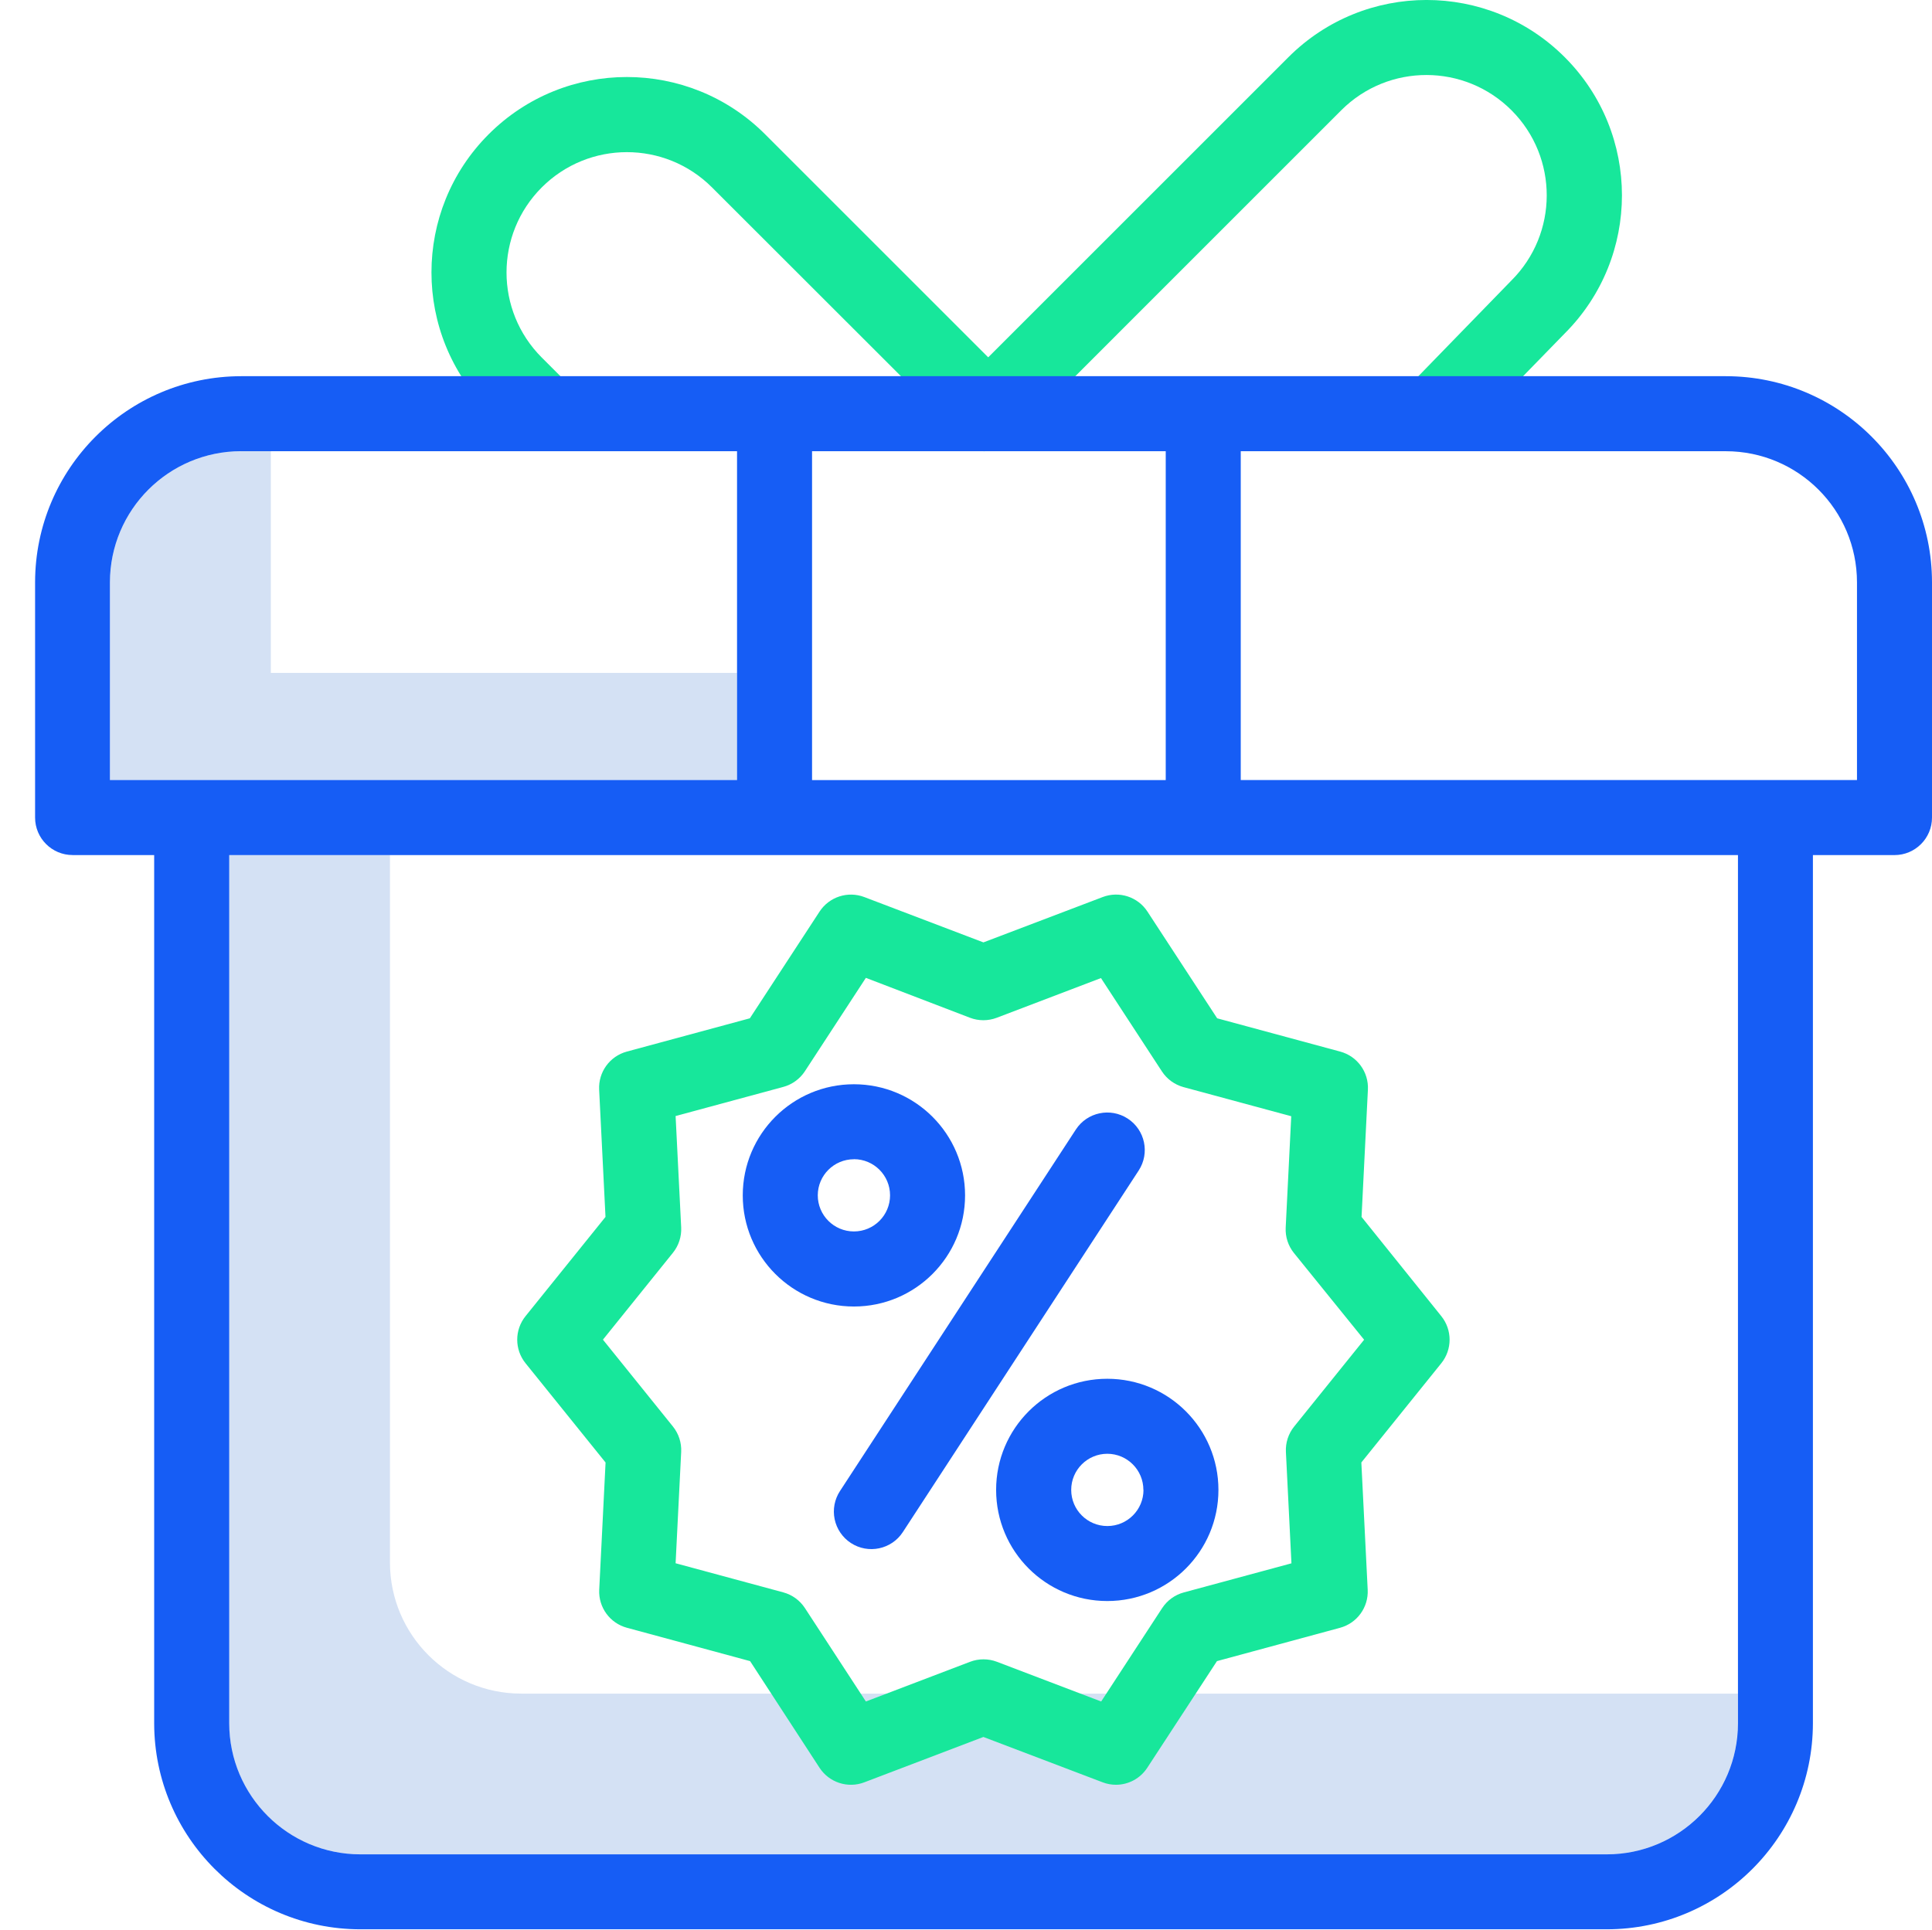
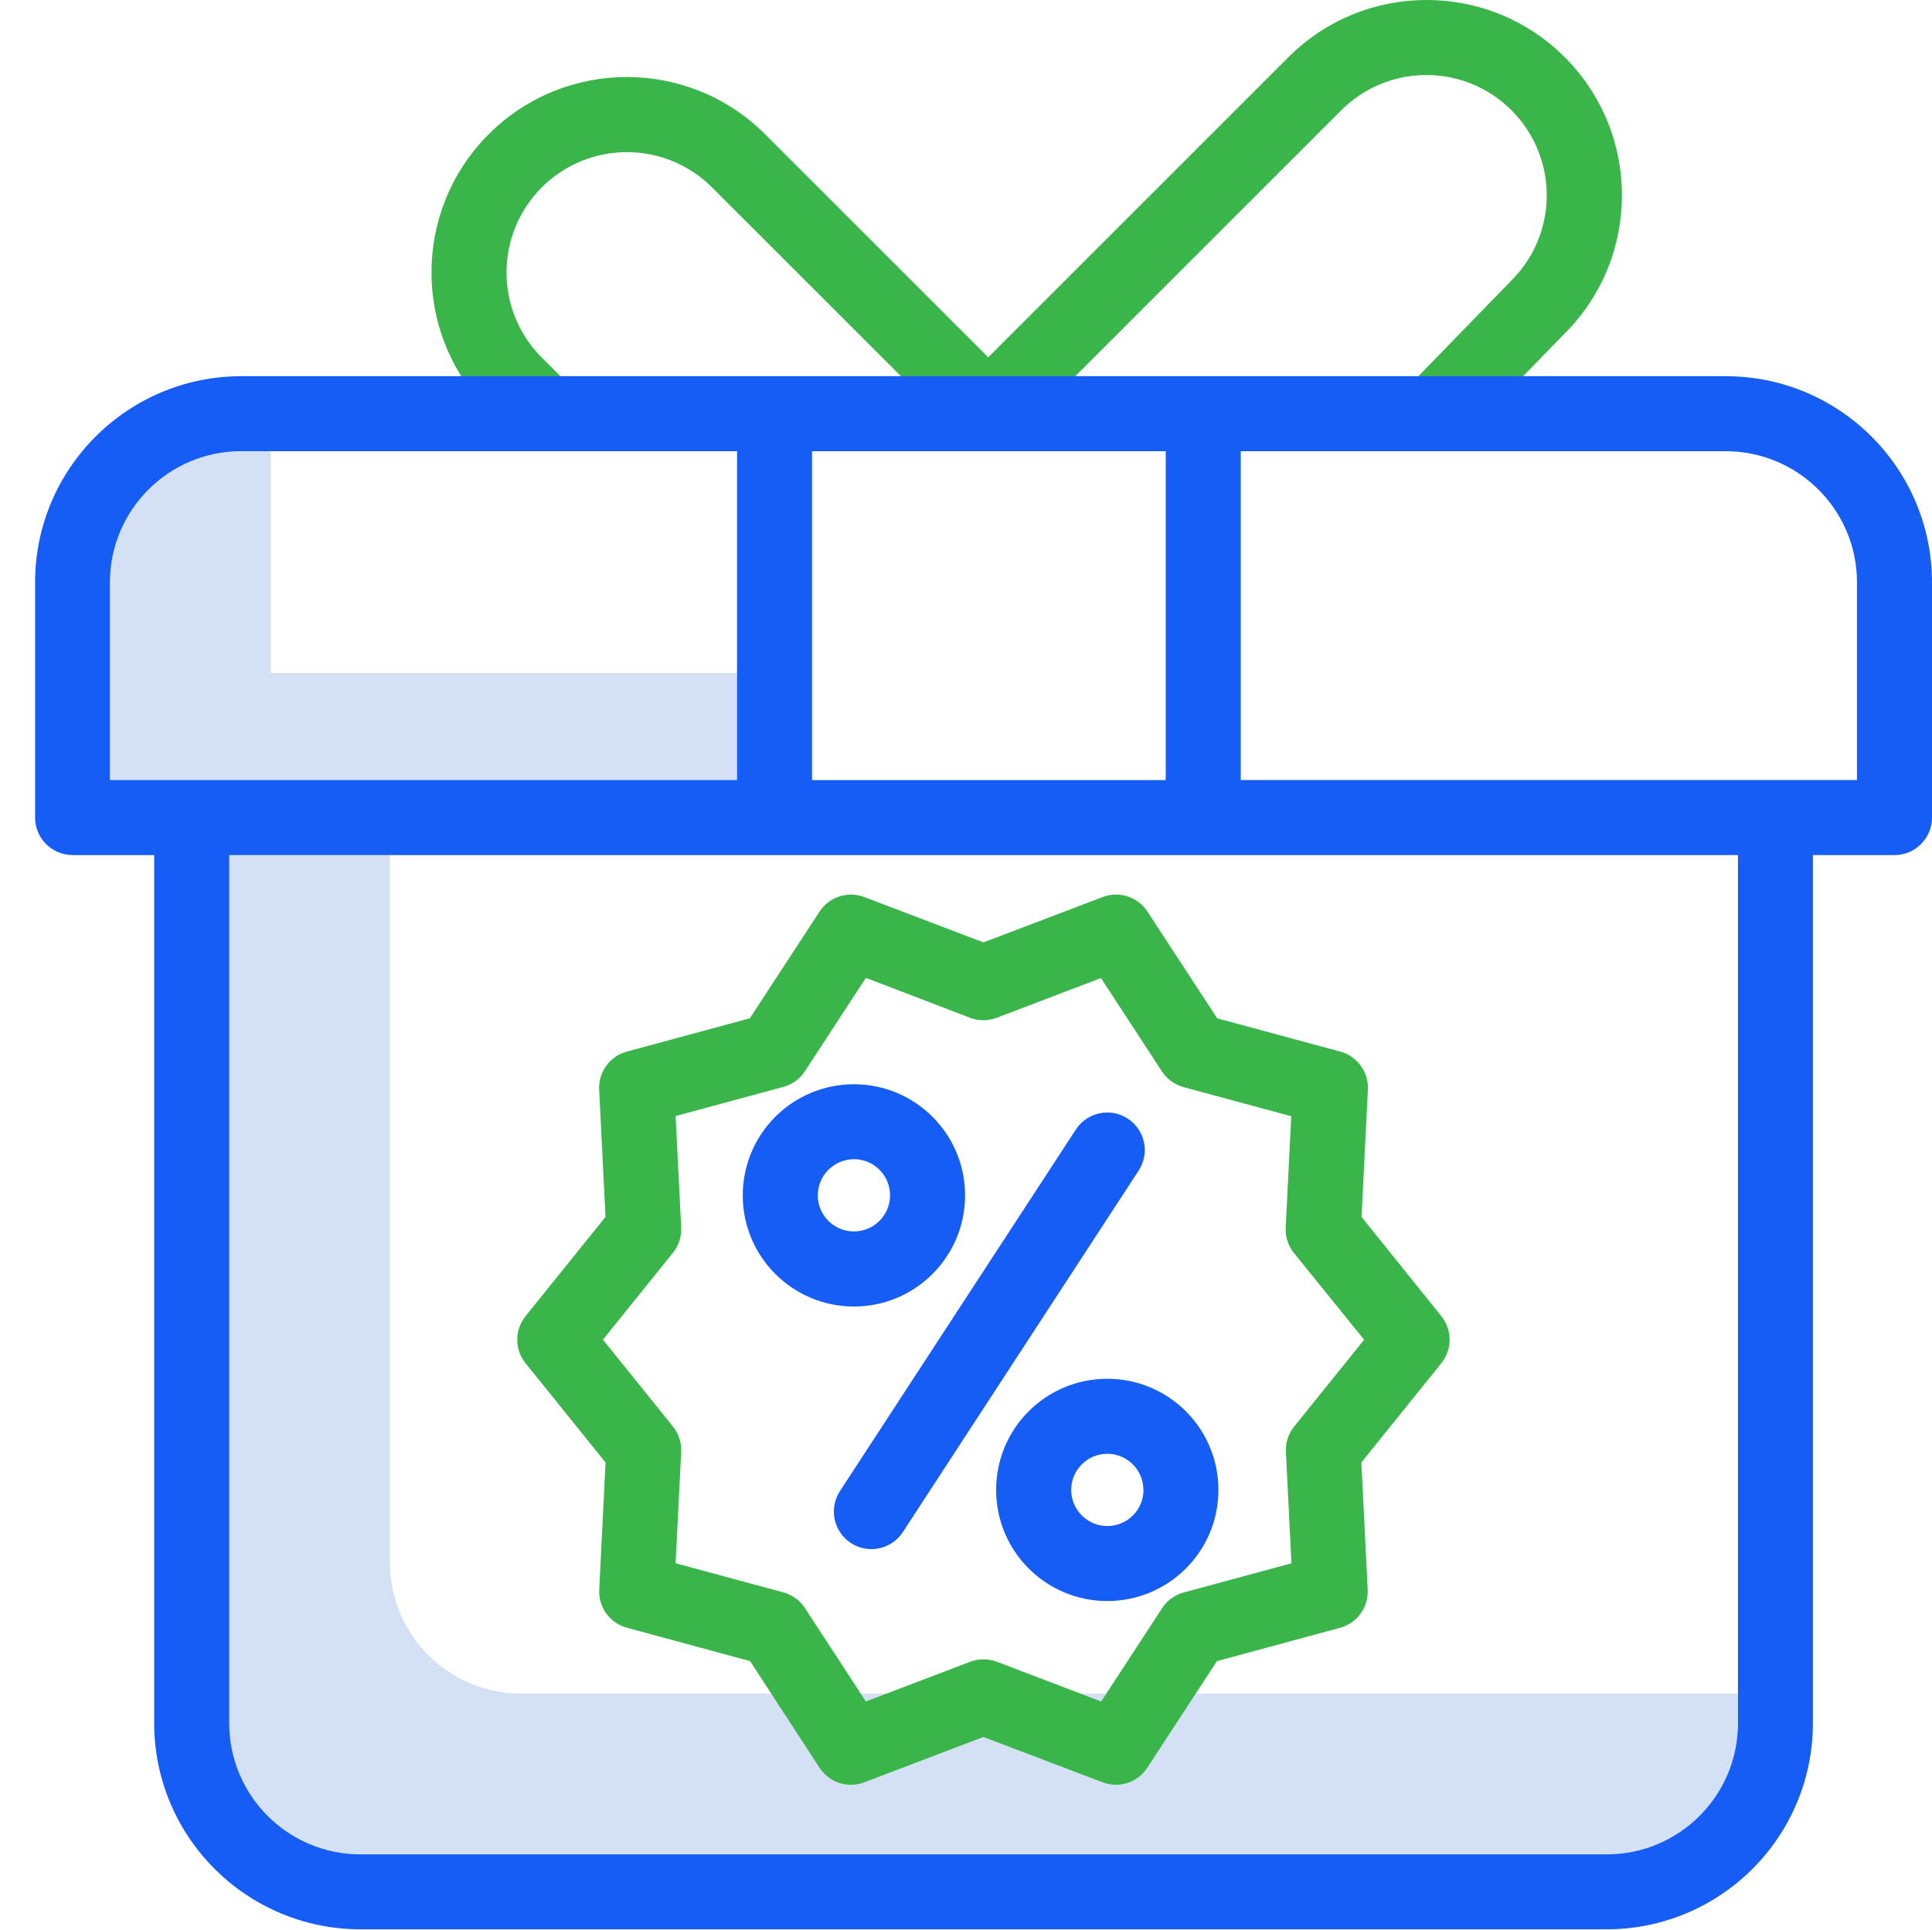
<svg xmlns="http://www.w3.org/2000/svg" width="55.063" height="55" viewBox="0 0 55.063 55">
  <g id="discount" transform="translate(-999 -1747)">
    <rect id="Rectangle_160" data-name="Rectangle 160" width="55" height="55" transform="translate(999 1747)" fill="none" />
    <g id="discount-2" data-name="discount" transform="translate(999.933 1746.999)">
      <path id="Path_276" data-name="Path 276" d="M44.608,183.514a3.741,3.741,0,0,1-3.737-3.737V159.609H36.289v24.75a3.74,3.74,0,0,0,3.737,3.736H75.552a3.74,3.74,0,0,0,3.736-3.736v-.845Zm0,0" transform="translate(-30.69 -135.233)" fill="#d4e1f4" />
      <path id="Path_277" data-name="Path 277" d="M18.648,90.546v-6.32H17.8a3.742,3.742,0,0,0-3.737,3.737V93.6H31.935V90.546Zm0,0" transform="translate(-11.862 -71.362)" fill="#d4e1f4" />
-       <path id="Path_278" data-name="Path 278" d="M171.371,12.866a1.069,1.069,0,0,1-.756-1.825l9.409-9.409A5.568,5.568,0,0,1,187.9,9.506l-2.94,3.019a1.069,1.069,0,0,1-1.531-1.492L186.377,8a3.43,3.43,0,1,0-4.841-4.861l-9.408,9.409a1.07,1.07,0,0,1-.756.313Zm0,0" transform="translate(-144.237 0)" fill="#17e79b" />
-       <path id="Path_279" data-name="Path 279" d="M77.292,25.07a1.066,1.066,0,0,1-.756-.313l-.779-.779A5.568,5.568,0,0,1,83.632,16.1l7.122,7.122a1.069,1.069,0,0,1-1.512,1.512L82.12,17.616a3.43,3.43,0,1,0-4.851,4.851l.779.779a1.069,1.069,0,0,1-.756,1.825Zm0,0" transform="translate(-62.761 -12.273)" fill="#17e79b" />
-       <path id="Path_280" data-name="Path 280" d="M107.13,192.359a1.063,1.063,0,0,1-.381-.07l-3.4-1.293-3.394,1.293a1.069,1.069,0,0,1-1.276-.415L96.7,188.834l-3.507-.95A1.069,1.069,0,0,1,92.4,186.8l.181-3.628L90.3,180.342a1.069,1.069,0,0,1,0-1.342l2.279-2.829-.181-3.628a1.069,1.069,0,0,1,.788-1.085l3.507-.949,1.987-3.042a1.069,1.069,0,0,1,1.276-.414l3.394,1.292,3.4-1.293a1.068,1.068,0,0,1,1.275.415l1.987,3.042,3.507.949a1.069,1.069,0,0,1,.789,1.085l-.181,3.628L116.4,179a1.071,1.071,0,0,1,0,1.342l-2.279,2.829.181,3.628a1.069,1.069,0,0,1-.789,1.085l-3.507.95-1.987,3.041A1.066,1.066,0,0,1,107.13,192.359Zm-3.776-3.576a1.066,1.066,0,0,1,.381.07l2.971,1.132,1.738-2.662a1.071,1.071,0,0,1,.616-.447l3.069-.83-.158-3.175a1.069,1.069,0,0,1,.235-.724l1.994-2.475L112.2,177.2a1.068,1.068,0,0,1-.235-.724l.158-3.175-3.069-.83a1.071,1.071,0,0,1-.616-.447l-1.738-2.662-2.971,1.132a1.073,1.073,0,0,1-.761,0L100,169.356l-1.738,2.662a1.07,1.07,0,0,1-.616.447l-3.069.83.159,3.175a1.068,1.068,0,0,1-.236.724l-1.994,2.476,1.994,2.475a1.069,1.069,0,0,1,.236.724l-.159,3.175,3.069.83a1.07,1.07,0,0,1,.616.447L100,189.985l2.97-1.132A1.065,1.065,0,0,1,103.354,188.783Zm0,0" transform="translate(-76.255 -141.479)" fill="#17e79b" />
+       <path id="Path_278" data-name="Path 278" d="M171.371,12.866a1.069,1.069,0,0,1-.756-1.825l9.409-9.409A5.568,5.568,0,0,1,187.9,9.506l-2.94,3.019a1.069,1.069,0,0,1-1.531-1.492L186.377,8a3.43,3.43,0,1,0-4.841-4.861l-9.408,9.409a1.07,1.07,0,0,1-.756.313Zm0,0" transform="translate(-144.237 0)" fill="#39b54a" />
+       <path id="Path_279" data-name="Path 279" d="M77.292,25.07a1.066,1.066,0,0,1-.756-.313l-.779-.779A5.568,5.568,0,0,1,83.632,16.1l7.122,7.122a1.069,1.069,0,0,1-1.512,1.512L82.12,17.616a3.43,3.43,0,1,0-4.851,4.851l.779.779a1.069,1.069,0,0,1-.756,1.825Zm0,0" transform="translate(-62.761 -12.273)" fill="#39b54a" />
+       <path id="Path_280" data-name="Path 280" d="M107.13,192.359a1.063,1.063,0,0,1-.381-.07l-3.4-1.293-3.394,1.293a1.069,1.069,0,0,1-1.276-.415L96.7,188.834l-3.507-.95A1.069,1.069,0,0,1,92.4,186.8l.181-3.628L90.3,180.342a1.069,1.069,0,0,1,0-1.342l2.279-2.829-.181-3.628a1.069,1.069,0,0,1,.788-1.085l3.507-.949,1.987-3.042a1.069,1.069,0,0,1,1.276-.414l3.394,1.292,3.4-1.293a1.068,1.068,0,0,1,1.275.415l1.987,3.042,3.507.949a1.069,1.069,0,0,1,.789,1.085l-.181,3.628L116.4,179a1.071,1.071,0,0,1,0,1.342l-2.279,2.829.181,3.628a1.069,1.069,0,0,1-.789,1.085l-3.507.95-1.987,3.041A1.066,1.066,0,0,1,107.13,192.359Zm-3.776-3.576a1.066,1.066,0,0,1,.381.07l2.971,1.132,1.738-2.662a1.071,1.071,0,0,1,.616-.447l3.069-.83-.158-3.175a1.069,1.069,0,0,1,.235-.724l1.994-2.475L112.2,177.2a1.068,1.068,0,0,1-.235-.724l.158-3.175-3.069-.83a1.071,1.071,0,0,1-.616-.447l-1.738-2.662-2.971,1.132a1.073,1.073,0,0,1-.761,0L100,169.356l-1.738,2.662a1.07,1.07,0,0,1-.616.447l-3.069.83.159,3.175a1.068,1.068,0,0,1-.236.724l-1.994,2.476,1.994,2.475a1.069,1.069,0,0,1,.236.724l-.159,3.175,3.069.83a1.07,1.07,0,0,1,.616.447L100,189.985l2.97-1.132A1.065,1.065,0,0,1,103.354,188.783Zm0,0" transform="translate(-76.255 -141.479)" fill="#39b54a" />
      <g id="Group_322" data-name="Group 322" transform="translate(0.067 10.726)">
        <path id="Path_281" data-name="Path 281" d="M135.3,208.723a3.168,3.168,0,1,0-3.168-3.168A3.168,3.168,0,0,0,135.3,208.723Zm0-4.2a1.03,1.03,0,1,1-1.03,1.03A1.03,1.03,0,0,1,135.3,204.525Zm0,0" transform="translate(-111.963 -182.203)" fill="#165df5" />
        <path id="Path_282" data-name="Path 282" d="M179.414,260.531a3.168,3.168,0,1,0,3.168-3.168A3.167,3.167,0,0,0,179.414,260.531Zm4.2,0a1.03,1.03,0,1,1-1.03-1.03A1.03,1.03,0,0,1,183.611,260.531Zm0,0" transform="translate(-152.024 -228.783)" fill="#165df5" />
        <path id="Path_283" data-name="Path 283" d="M149.623,219.882a1.07,1.07,0,0,0,1.48-.311l6.722-10.308a1.069,1.069,0,1,0-1.791-1.168L149.312,218.4A1.07,1.07,0,0,0,149.623,219.882Zm0,0" transform="translate(-126.372 -186.62)" fill="#165df5" />
        <path id="Path_284" data-name="Path 284" d="M1.136,83.877H3.461v24.75A5.881,5.881,0,0,0,9.336,114.5H44.862a5.881,5.881,0,0,0,5.874-5.874V83.877h2.325a1.069,1.069,0,0,0,1.069-1.069V76.1a5.881,5.881,0,0,0-5.874-5.875H5.942A5.882,5.882,0,0,0,.067,76.1v6.707a1.069,1.069,0,0,0,1.069,1.069ZM48.6,108.627a3.74,3.74,0,0,1-3.736,3.736H9.336A3.74,3.74,0,0,1,5.6,108.627V83.877h43ZM34.429,72.364H48.256A3.741,3.741,0,0,1,51.992,76.1v5.638H34.429Zm-12.218,0h10.08v9.375H22.211ZM2.2,76.1a3.742,3.742,0,0,1,3.737-3.737H20.073v9.375H2.2Zm0,0" transform="translate(-0.067 -70.226)" fill="#165df5" />
      </g>
    </g>
  </g>
</svg>
